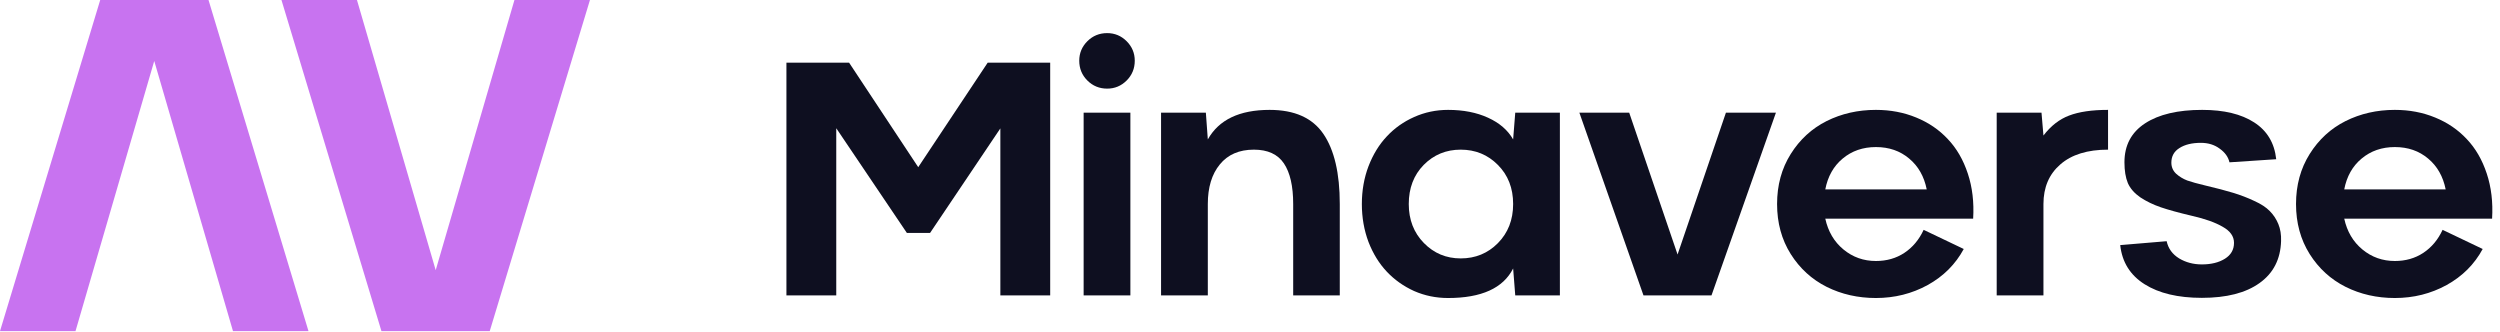
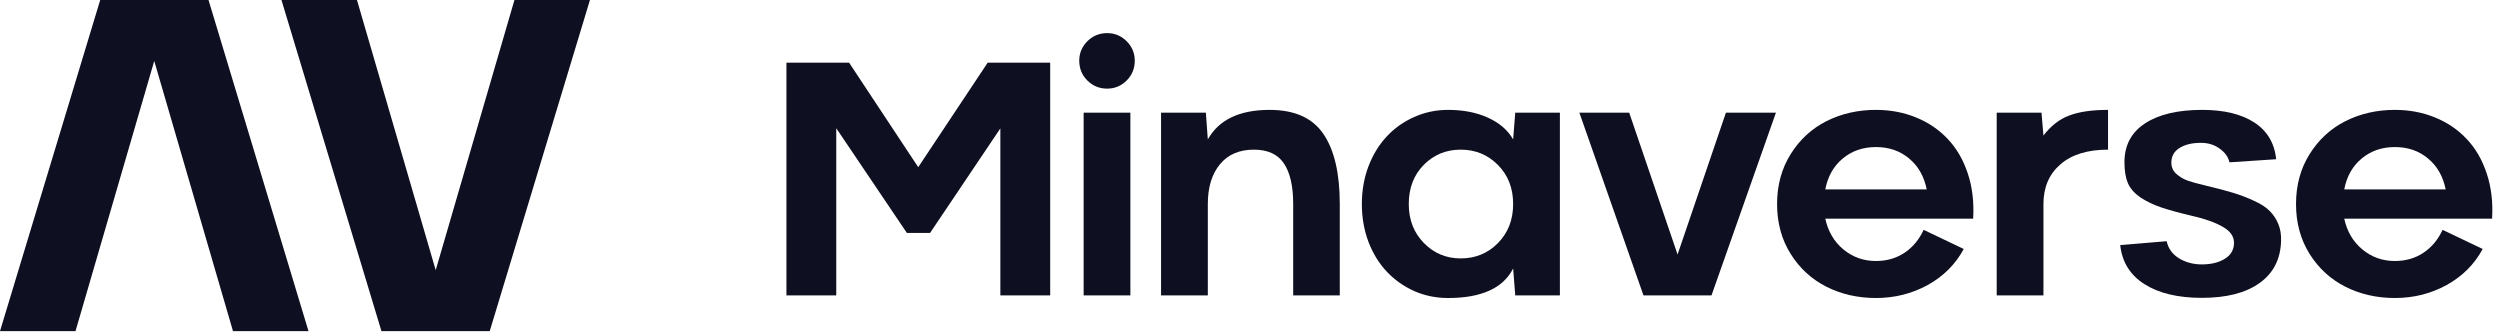
<svg xmlns="http://www.w3.org/2000/svg" viewBox="0 0 302 40" fill="none">
-   <path fill-rule="evenodd" clip-rule="evenodd" d="M71.266 0H62.145L52.633 32.636L43.121 0H34L46.078 40H59.16L71.266 0ZM0 40H9.121L18.633 7.364L28.145 40H37.266L25.188 5.53321e-06L12.106 4.38952e-06L0 40Z" fill="#C873F0" />
+   <path fill-rule="evenodd" clip-rule="evenodd" d="M71.266 0H62.145L52.633 32.636L43.121 0H34L46.078 40H59.16L71.266 0ZM0 40H9.121L18.633 7.364L28.145 40H37.266L25.188 5.53321e-06L12.106 4.38952e-06L0 40Z" fill="#0E0F20" />
  <path d="M126.863 7.569V35.686H120.843V15.51L112.353 28.137H109.549L101.02 15.49V35.686H95V7.569H102.569L110.922 20.196L119.314 7.569H126.863Z" fill="#0E0F20" />
  <path d="M133.746 10.706C132.805 10.706 132.007 10.379 131.354 9.725C130.7 9.072 130.373 8.275 130.373 7.333C130.373 6.418 130.7 5.634 131.354 4.98C132.007 4.327 132.805 4 133.746 4C134.661 4 135.445 4.327 136.099 4.98C136.752 5.634 137.079 6.418 137.079 7.333C137.079 8.275 136.752 9.072 136.099 9.725C135.445 10.379 134.661 10.706 133.746 10.706ZM130.903 13.608H136.55V35.686H130.903V13.608Z" fill="#0E0F20" />
  <path d="M156.217 35.686V24.647C156.217 22.49 155.845 20.856 155.1 19.745C154.355 18.634 153.145 18.078 151.472 18.078C149.694 18.078 148.322 18.673 147.355 19.863C146.387 21.039 145.904 22.634 145.904 24.647V35.686H140.256V13.608H145.668L145.904 16.843C147.237 14.464 149.727 13.274 153.374 13.274C156.381 13.274 158.544 14.242 159.864 16.177C161.185 18.111 161.845 20.935 161.845 24.647V35.686H156.217Z" fill="#0E0F20" />
  <path d="M174.924 13.274C176.767 13.274 178.375 13.588 179.747 14.216C181.133 14.843 182.146 15.719 182.787 16.843L183.042 13.608H188.434V35.686H183.042L182.787 32.431C181.584 34.81 178.963 36 174.924 36C173.473 36 172.107 35.719 170.826 35.157C169.558 34.582 168.46 33.804 167.532 32.824C166.604 31.843 165.865 30.647 165.316 29.235C164.78 27.811 164.512 26.281 164.512 24.647C164.512 23.013 164.78 21.49 165.316 20.078C165.865 18.654 166.604 17.451 167.532 16.471C168.46 15.477 169.558 14.699 170.826 14.137C172.107 13.562 173.473 13.274 174.924 13.274ZM176.453 31.216C178.231 31.216 179.728 30.601 180.944 29.373C182.172 28.131 182.787 26.556 182.787 24.647C182.787 22.726 182.172 21.15 180.944 19.922C179.728 18.693 178.231 18.078 176.453 18.078C174.689 18.078 173.198 18.693 171.983 19.922C170.78 21.15 170.179 22.726 170.179 24.647C170.179 26.543 170.787 28.111 172.002 29.353C173.218 30.595 174.702 31.216 176.453 31.216Z" fill="#0E0F20" />
  <path d="M208.493 13.608H214.533L206.748 35.686H198.533L190.787 13.608H196.807L202.65 30.745L208.493 13.608Z" fill="#0E0F20" />
  <path d="M226.612 13.274C228.363 13.274 229.984 13.582 231.475 14.196C232.978 14.81 234.252 15.68 235.298 16.804C236.357 17.915 237.161 19.301 237.71 20.961C238.259 22.608 238.475 24.425 238.357 26.412H220.494C220.834 27.967 221.566 29.209 222.69 30.137C223.814 31.065 225.122 31.529 226.612 31.529C227.906 31.529 229.05 31.203 230.043 30.549C231.05 29.882 231.827 28.954 232.376 27.765L237.22 30.078C236.226 31.922 234.775 33.373 232.867 34.431C230.958 35.477 228.873 36 226.612 36C224.442 36 222.455 35.549 220.651 34.647C218.86 33.745 217.416 32.425 216.318 30.686C215.22 28.935 214.671 26.922 214.671 24.647C214.671 22.373 215.22 20.36 216.318 18.608C217.416 16.856 218.86 15.529 220.651 14.627C222.455 13.726 224.442 13.274 226.612 13.274ZM226.612 17.765C225.043 17.765 223.703 18.229 222.592 19.157C221.494 20.072 220.795 21.314 220.494 22.882H232.749C232.435 21.314 231.729 20.072 230.631 19.157C229.533 18.229 228.193 17.765 226.612 17.765Z" fill="#0E0F20" />
  <path d="M241.201 13.608H246.613L246.848 16.372C247.737 15.209 248.769 14.405 249.946 13.961C251.135 13.503 252.704 13.274 254.652 13.274V18.078C252.168 18.078 250.247 18.673 248.887 19.863C247.528 21.039 246.848 22.634 246.848 24.647V35.686H241.201V13.608Z" fill="#0E0F20" />
  <path d="M274.966 19.235L269.319 19.608C269.175 18.967 268.783 18.418 268.143 17.961C267.515 17.49 266.757 17.255 265.868 17.255C264.796 17.255 263.934 17.464 263.28 17.882C262.626 18.288 262.3 18.876 262.3 19.647C262.3 20.17 262.489 20.614 262.868 20.98C263.26 21.333 263.711 21.608 264.221 21.804C264.744 21.987 265.476 22.189 266.417 22.412C267.751 22.726 268.868 23.02 269.77 23.294C270.672 23.569 271.522 23.895 272.319 24.274C273.13 24.64 273.751 25.046 274.182 25.49C274.626 25.935 274.973 26.457 275.221 27.059C275.47 27.66 275.581 28.346 275.554 29.118C275.489 31.314 274.62 33.007 272.947 34.196C271.287 35.386 268.966 35.98 265.986 35.98C263.11 35.98 260.803 35.431 259.064 34.333C257.326 33.235 256.345 31.66 256.123 29.608L261.731 29.137C261.927 30.026 262.43 30.719 263.241 31.216C264.051 31.699 264.966 31.941 265.986 31.941C267.11 31.941 268.038 31.712 268.77 31.255C269.502 30.797 269.868 30.157 269.868 29.333C269.868 28.549 269.411 27.902 268.496 27.392C267.594 26.869 266.365 26.431 264.809 26.078C263.202 25.699 261.94 25.353 261.025 25.039C260.11 24.726 259.287 24.327 258.554 23.843C257.836 23.346 257.332 22.771 257.045 22.118C256.77 21.451 256.633 20.614 256.633 19.608C256.633 17.556 257.463 15.987 259.123 14.902C260.783 13.817 263.084 13.274 266.025 13.274C268.653 13.274 270.744 13.778 272.3 14.784C273.868 15.791 274.757 17.274 274.966 19.235Z" fill="#0E0F20" />
  <path d="M289.3 13.274C291.052 13.274 292.673 13.582 294.163 14.196C295.666 14.81 296.941 15.68 297.987 16.804C299.045 17.915 299.849 19.301 300.398 20.961C300.947 22.608 301.163 24.425 301.045 26.412H283.183C283.523 27.967 284.255 29.209 285.379 30.137C286.503 31.065 287.81 31.529 289.3 31.529C290.595 31.529 291.738 31.203 292.732 30.549C293.738 29.882 294.516 28.954 295.065 27.765L299.908 30.078C298.915 31.922 297.464 33.373 295.555 34.431C293.647 35.477 291.562 36 289.3 36C287.13 36 285.144 35.549 283.34 34.647C281.549 33.745 280.104 32.425 279.006 30.686C277.908 28.935 277.359 26.922 277.359 24.647C277.359 22.373 277.908 20.36 279.006 18.608C280.104 16.856 281.549 15.529 283.34 14.627C285.144 13.726 287.13 13.274 289.3 13.274ZM289.3 17.765C287.732 17.765 286.392 18.229 285.281 19.157C284.183 20.072 283.483 21.314 283.183 22.882H295.438C295.124 21.314 294.418 20.072 293.32 19.157C292.222 18.229 290.882 17.765 289.3 17.765Z" fill="#0E0F20" />
</svg>
